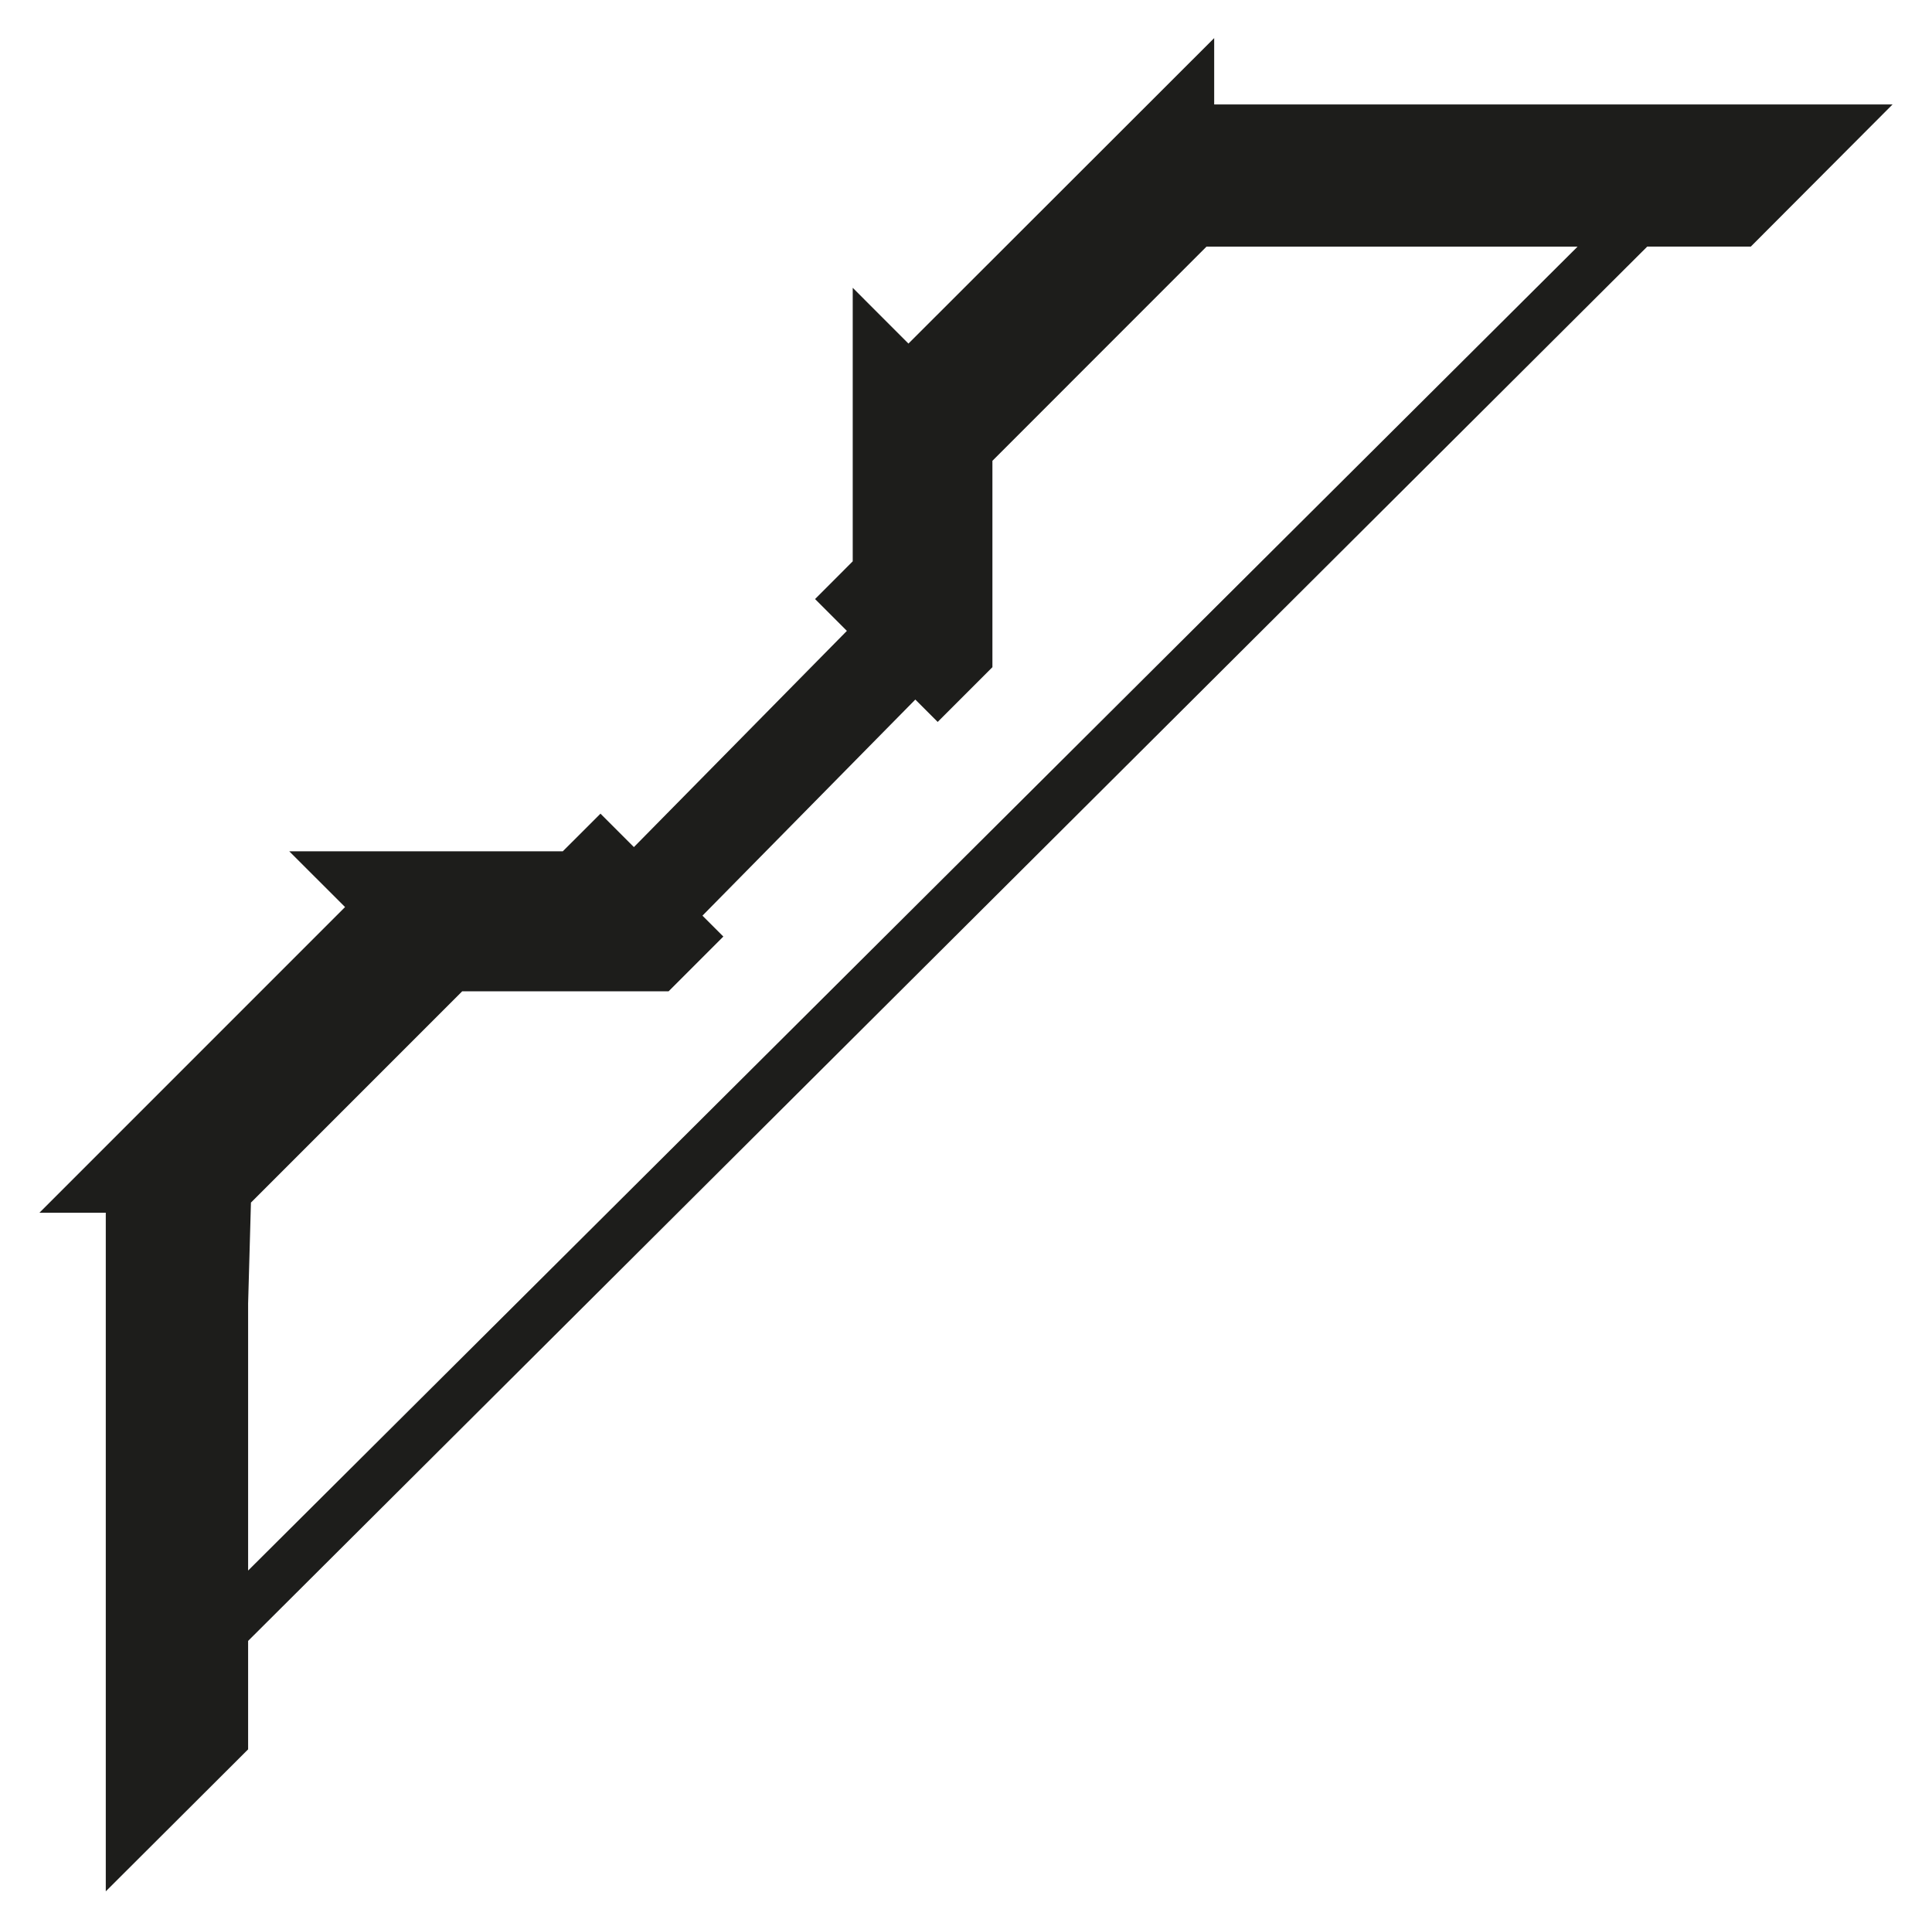
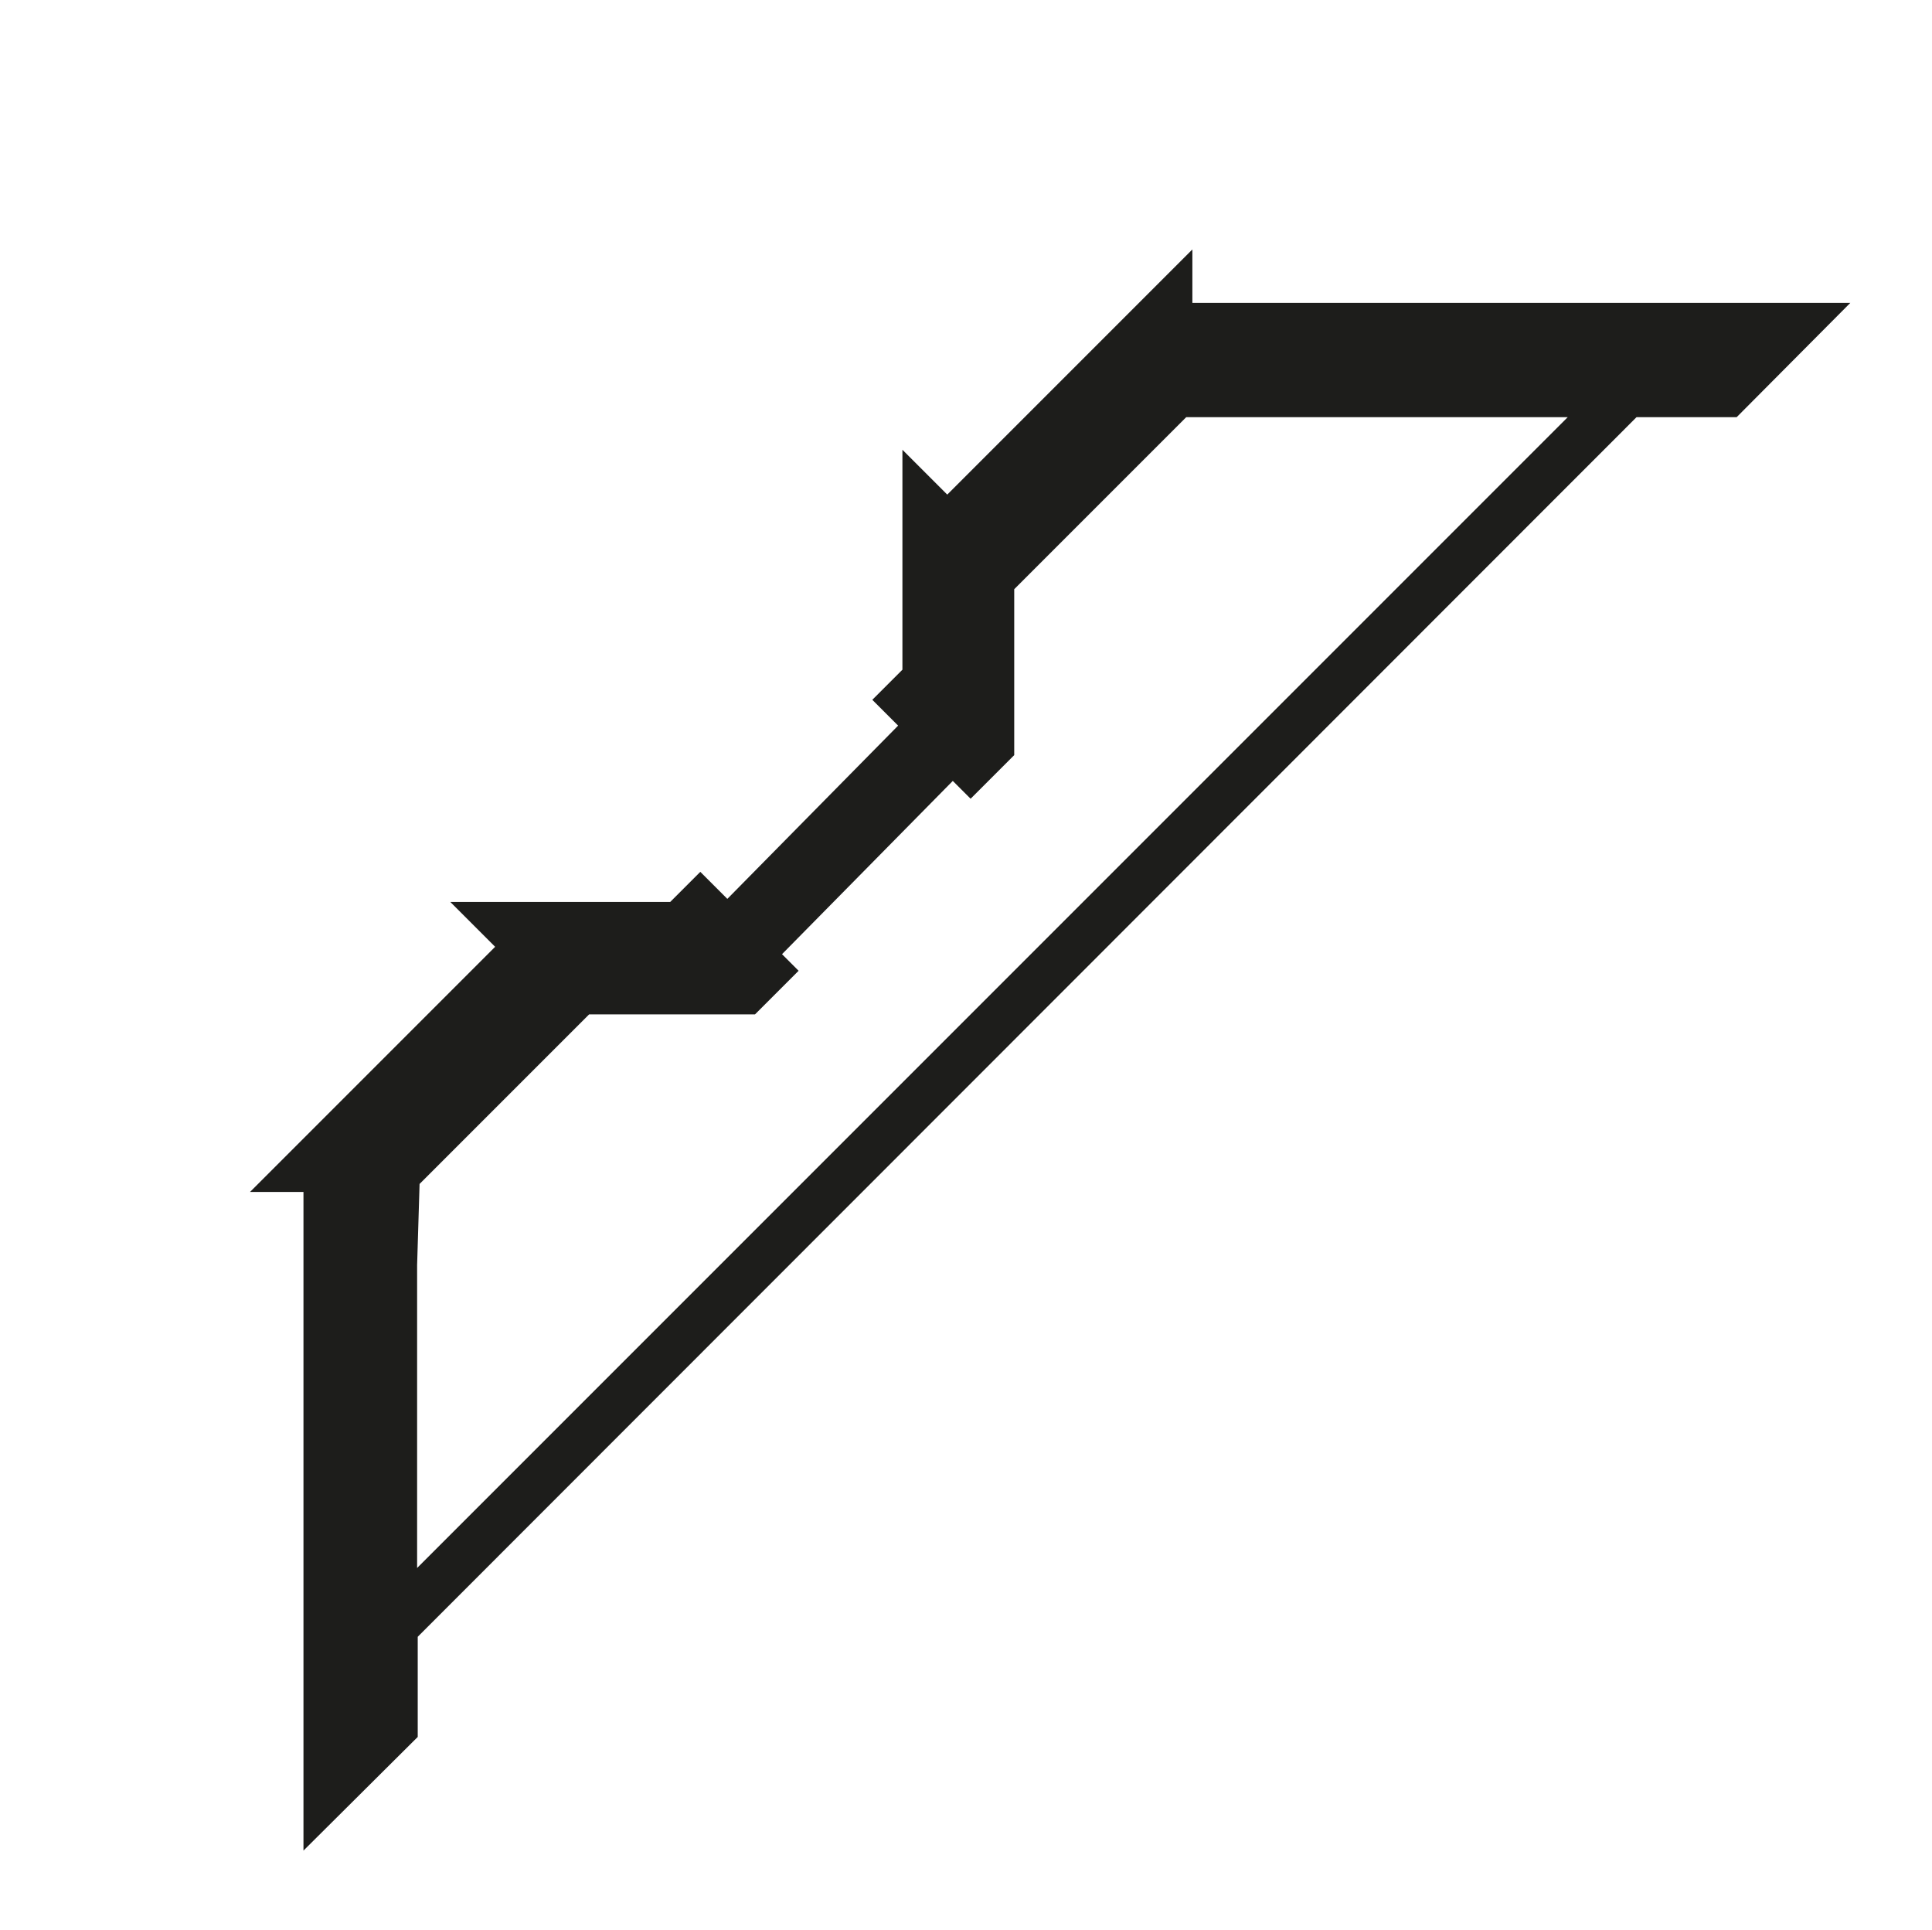
- <svg xmlns="http://www.w3.org/2000/svg" viewBox="0 0 314.5 314">
-   <defs>
-     <style>.cls-1{fill:none;}.cls-2{fill:#1d1d1b;}</style>
-   </defs>
-   <g id="Layer_2" data-name="Layer 2">
-     <g id="Layer_1-2" data-name="Layer 1">
-       <g id="Layer_2-2" data-name="Layer 2">
-         <g id="Layer_1-2-2" data-name="Layer 1-2">
-           <line class="cls-1" x2="314.5" />
-           <line class="cls-1" x1="314.5" y1="314" y2="314" />
+ <svg xmlns="http://www.w3.org/2000/svg" version="1.1" id="Layer_1" x="0px" y="0px" viewBox="0 0 314.5 314" style="enable-background:new 0 0 314.5 314;" xml:space="preserve">
+   <style type="text/css">
+ 	.st0{fill:none;}
+ 	.st1{fill:#1D1D1B;}
+ </style>
+   <g id="Layer_2_1_">
+     <g id="Layer_1-2">
+       <g id="Layer_2-2">
+         <g id="Layer_1-2-2">
+           <line class="st0" x1="0" y1="0" x2="314.5" y2="0" />
+           <line class="st0" x1="314.5" y1="314" x2="0" y2="314" />
        </g>
      </g>
-       <path class="cls-2" d="M285,40.14,308.08,17H197.65l0-10.8L147.88,55.92l-9.07-9.08V91.36l-6.13,6.14,5.18,5.18-34.67,35.19-5.44-5.44-6.14,6.13H47.09l9.08,9.07L22.86,180.94l-.12.12h0L6.42,197.38l10.8,0V307.83l23.17-23.11V267.07L268.14,40.14ZM40.39,255.62V212.13l.46-16.4,34.39-34.39h33.6l8.91-8.91-3.4-3.4L149,113.86l3.64,3.64,8.91-8.91V75l34.84-34.85h60.41Z" />
    </g>
  </g>
+   <path class="st1" d="M282.7,67.9l18.5-18.6H194.1v-8.7l-39.9,39.9l-7.3-7.3V109l-4.9,4.9l4.2,4.2l-27.8,28.2l-4.4-4.4l-4.9,4.9H73.3  l7.3,7.3l-26.7,26.7l-0.1,0.1l-13.1,13.1h8.7v107.2l18.6-18.5v-16.3L266.4,67.9H282.7z M67.9,255.2V250v-9.2v-34.9l0.4-13.2  l27.6-27.6h27l7.1-7.1l-2.7-2.7l27.8-28.2l2.9,2.9l7.1-7.1v-27l28-28h48.5l9.1,0h4.5L67.9,255.2z" />
</svg>
